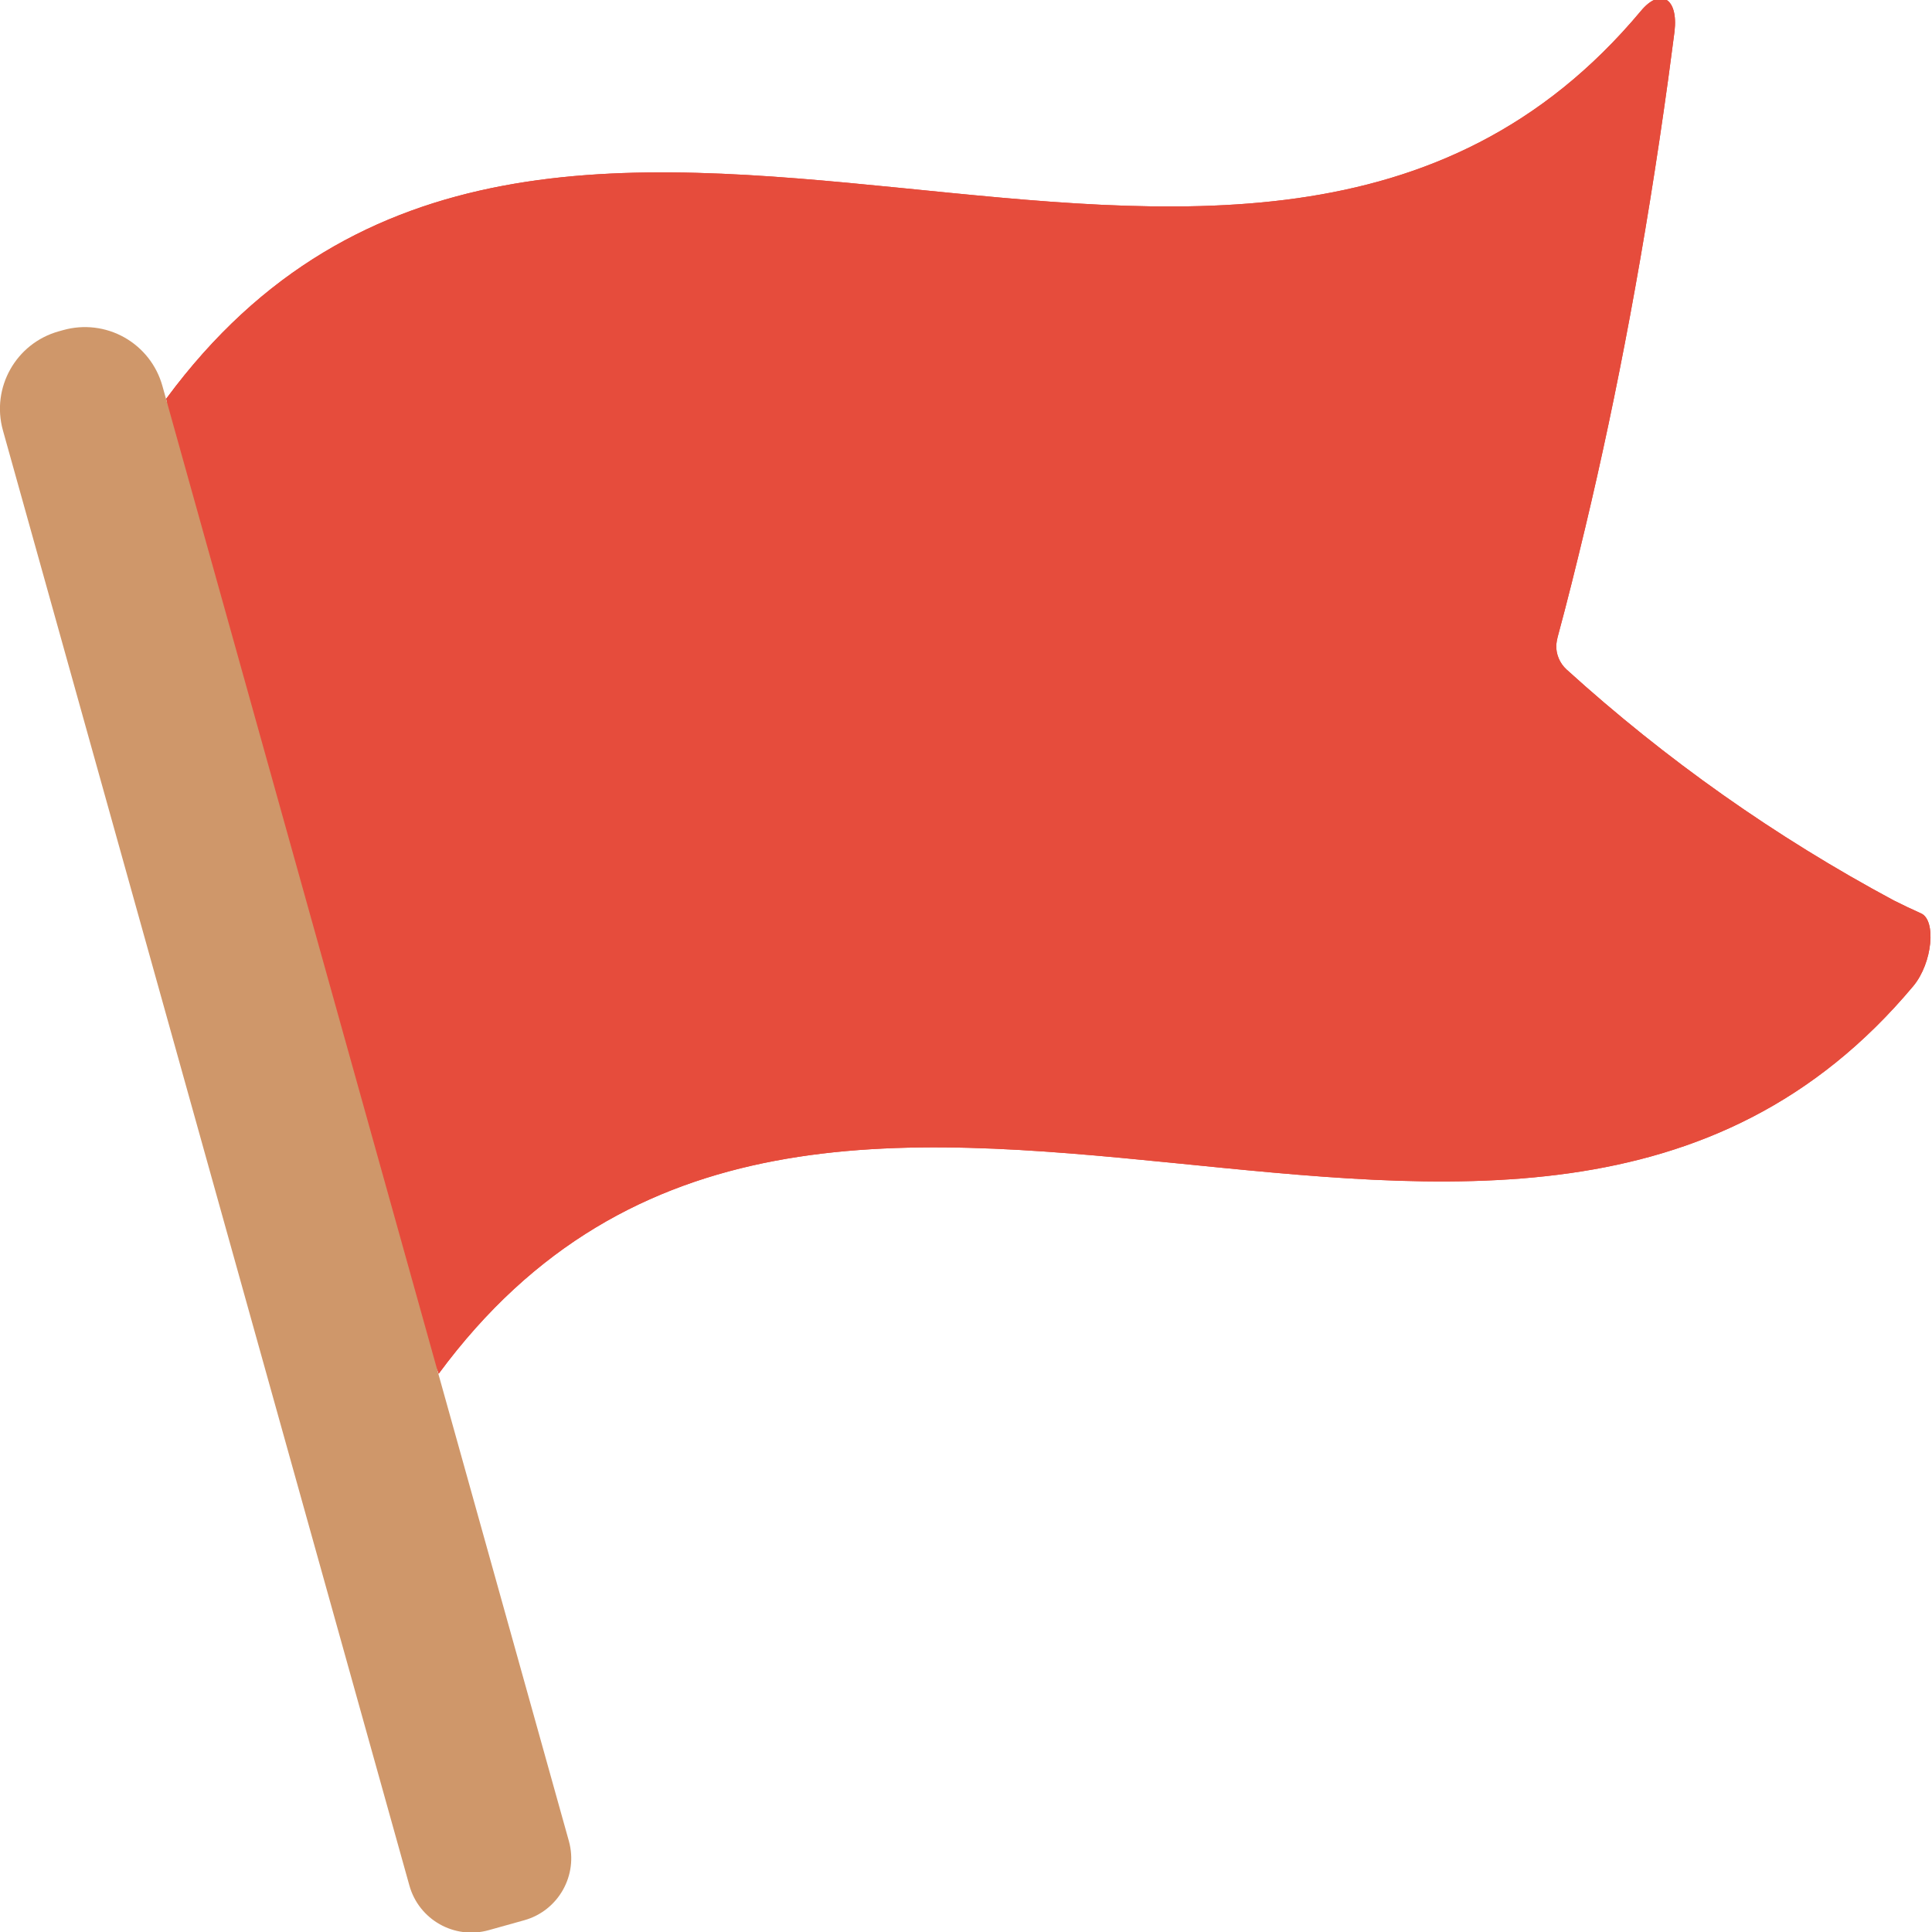
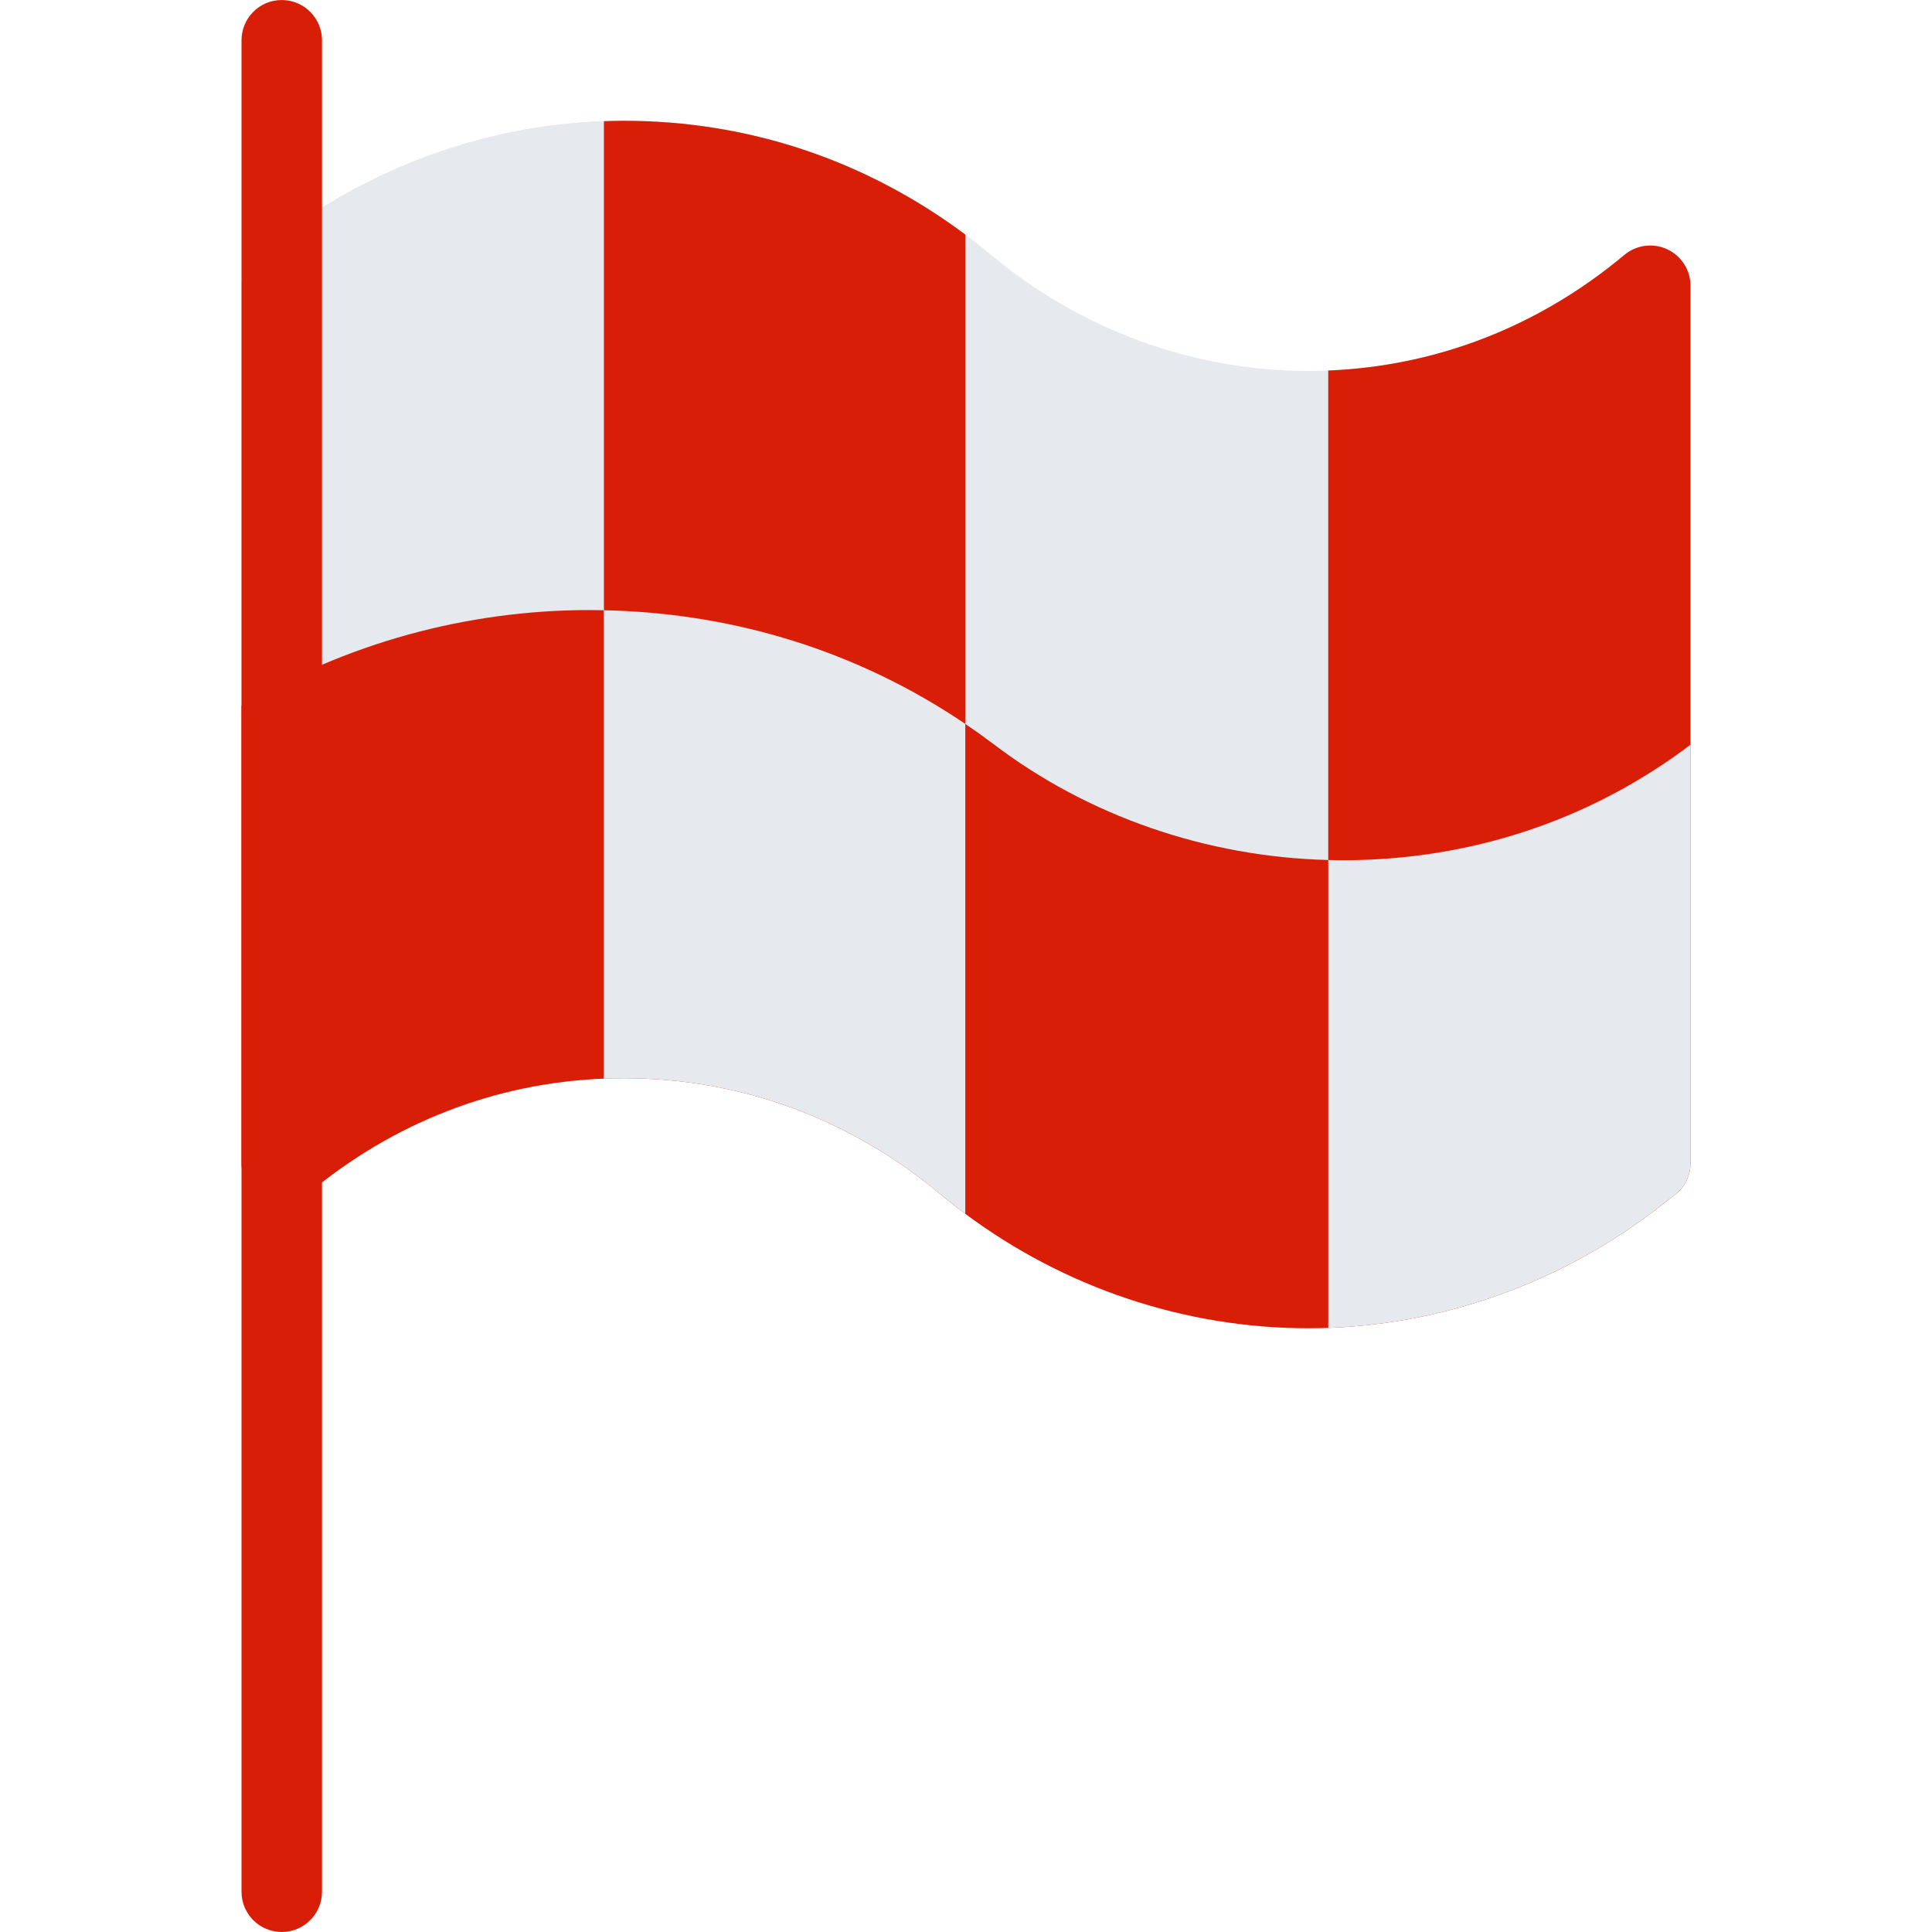
- <svg xmlns="http://www.w3.org/2000/svg" height="16" viewBox="0 0 58 58" width="16">
-   <g id="Page-1" fill="none" fill-rule="evenodd">
-     <g id="037---Waypoint-Flag" fill-rule="nonzero" transform="translate(-1 -1)">
-       <path id="Shape" d="m58.44 30.6c-11.88 14.2-32.78-3.93-44.27 11.64l-.66-2.34v-.01c-2.29-8.19-4.58-16.383-6.87-24.58-.22-.78-.43-1.56-.65-2.34 11.49-15.57 32.4 2.56 44.27-11.64.58-.7 1.13-.4 1.01.62-.06.48-.13.96-.19 1.43-.69 5-1.53 9.44-2.49 13.46-.27 1.13-.54 2.22-.83 3.29-.018.076-.032.153-.04.23-.011.28.103.551.31.74 2.978 2.702 6.276 5.029 9.82 6.93.28.14.55.27.82.39.46.2.35 1.48-.23 2.18z" fill="#e64c3c" />
-       <path id="Shape" d="m58.44 30.6c-11.88 14.2-32.78-3.93-44.27 11.64-.22-.78-1.95-.87-2.17-1.65v-.01c-2.29-8.19-4.58-16.383-6.87-24.58-.22-.78 1.08-2.25.86-3.03 11.49-15.57 32.4 2.56 44.27-11.64.58-.7 1.13-.4 1.01.62-.06.48-.13.96-.19 1.43-.69 5-1.53 9.44-2.49 13.46-.27 1.13-.54 2.22-.83 3.29-.018.076-.032.153-.04.23-.011.28.103.551.31.74 2.978 2.702 6.276 5.029 9.82 6.93.28.14.55.27.82.39.46.2.35 1.48-.23 2.18z" fill="#e64c3c" />
-       <path id="Shape" d="m9.452 10.011h.143c.64 0 1.254.254 1.707.707.453.453.707 1.067.707 1.707v45.363c0 1.066-.865 1.931-1.931 1.931h-1.109c-1.066 0-1.931-.865-1.931-1.931v-45.363c0-1.333 1.081-2.414 2.414-2.414z" fill="#cf976a" transform="matrix(.963 -.269 .269 .963 -9.032 3.849)" />
-     </g>
-   </g>
+ <svg xmlns="http://www.w3.org/2000/svg" t="1743046150946" class="icon" viewBox="0 0 1024 1024" version="1.1" p-id="10694" id="mx_n_1743046150947" width="200" height="200">
+   <path d="M883.678 132.132a21.36 21.36 0 0 0-22.718 2.968c-48.09 40.22-106.09 61.5-167.654 61.5-60.964 0-120.622-21.842-167.996-61.5-55.778-46.498-123.058-71.092-194.62-71.092-69.56 0-137.714 24.532-192.278 69.124-6.25 3.75-10.404 10.562-10.404 18.344v465.05c0 8.282 4.78 15.812 12.28 19.312a21.344 21.344 0 0 0 22.718-2.968c48.062-40.186 106.06-61.404 167.684-61.404s119.592 21.218 167.652 61.436c54.936 45.844 124.186 71.094 194.962 71.094 69.562 0 137.716-24.532 192.278-69.156a21.332 21.332 0 0 0 10.406-18.312V151.476a21.404 21.404 0 0 0-12.31-19.344z" fill="#E6E9ED" p-id="10695" />
+   <path d="M703.994 703.808c65.812-2.376 129.842-26.624 181.59-68.968a21.332 21.332 0 0 0 10.406-18.312V151.476c0-8.282-4.812-15.812-12.312-19.344a21.36 21.36 0 0 0-22.718 2.968c-45.31 37.906-99.372 58.936-156.964 61.28v507.428zM511.624 124.32c-52.936-39.498-115.124-60.31-180.934-60.31-3.562 0-7.124 0.094-10.688 0.218v507.458c3.532-0.156 7.094-0.218 10.688-0.218 61.624 0 119.592 21.218 167.652 61.436a300.556 300.556 0 0 0 13.282 10.438V124.32z" fill="#d81e06" p-id="10696" data-spm-anchor-id="a313x.search_index.0.i13.636f3a81w9vEnT" class="selected" />
+   <path d="M138.414 133.132c-6.25 3.75-10.404 10.562-10.404 18.344v465.05c0 8.282 4.78 15.812 12.28 19.312a21.344 21.344 0 0 0 22.718-2.968c45.282-37.842 99.374-58.874 156.996-61.186V64.228c-65.81 2.376-129.808 26.594-181.59 68.904z" fill="#E6E9ED" p-id="10697" />
+   <path d="M312.316 323.348c-65.342 0-129.558 17.876-184.306 50.81v242.37c0 8.282 4.78 15.812 12.28 19.312a21.344 21.344 0 0 0 22.718-2.968c45.282-37.842 99.374-58.874 156.996-61.186V323.442a307.92 307.92 0 0 0-7.688-0.094z" fill="#d81e06" p-id="10698" data-spm-anchor-id="a313x.search_index.0.i12.636f3a81w9vEnT" class="selected" />
+   <path d="M511.624 643.34V383.69c-56.248-38.124-121.966-58.842-191.622-60.248v248.244c3.532-0.156 7.094-0.218 10.688-0.218 61.624 0 119.592 21.218 167.652 61.436a301.686 301.686 0 0 0 13.282 10.436zM895.99 616.528V394.72c-52.904 40.032-116.622 61.218-184.308 61.218-2.562 0-5.124-0.062-7.688-0.124v247.996c65.812-2.376 129.842-26.624 181.59-68.968a21.34 21.34 0 0 0 10.406-18.314z" fill="#E6E9ED" p-id="10699" />
+   <path d="M149.32 1023.988a21.296 21.296 0 0 1-21.31-21.312V21.354C128.01 9.572 137.54 0.012 149.32 0.012s21.344 9.562 21.344 21.342v981.322c0 11.782-9.562 21.312-21.344 21.312z" fill="#d81e06" p-id="10700" data-spm-anchor-id="a313x.search_index.0.i16.636f3a81w9vEnT" class="selected" />
+   <path d="M703.994 455.814c-64.464-1.594-127.152-23.218-177.34-61.374a358.74 358.74 0 0 0-15.03-10.75V643.34c52.624 39.218 116.498 60.656 181.682 60.656 3.562 0 7.124-0.062 10.688-0.188V455.814z" fill="#d81e06" p-id="10701" data-spm-anchor-id="a313x.search_index.0.i14.636f3a81w9vEnT" class="selected" />
</svg>
